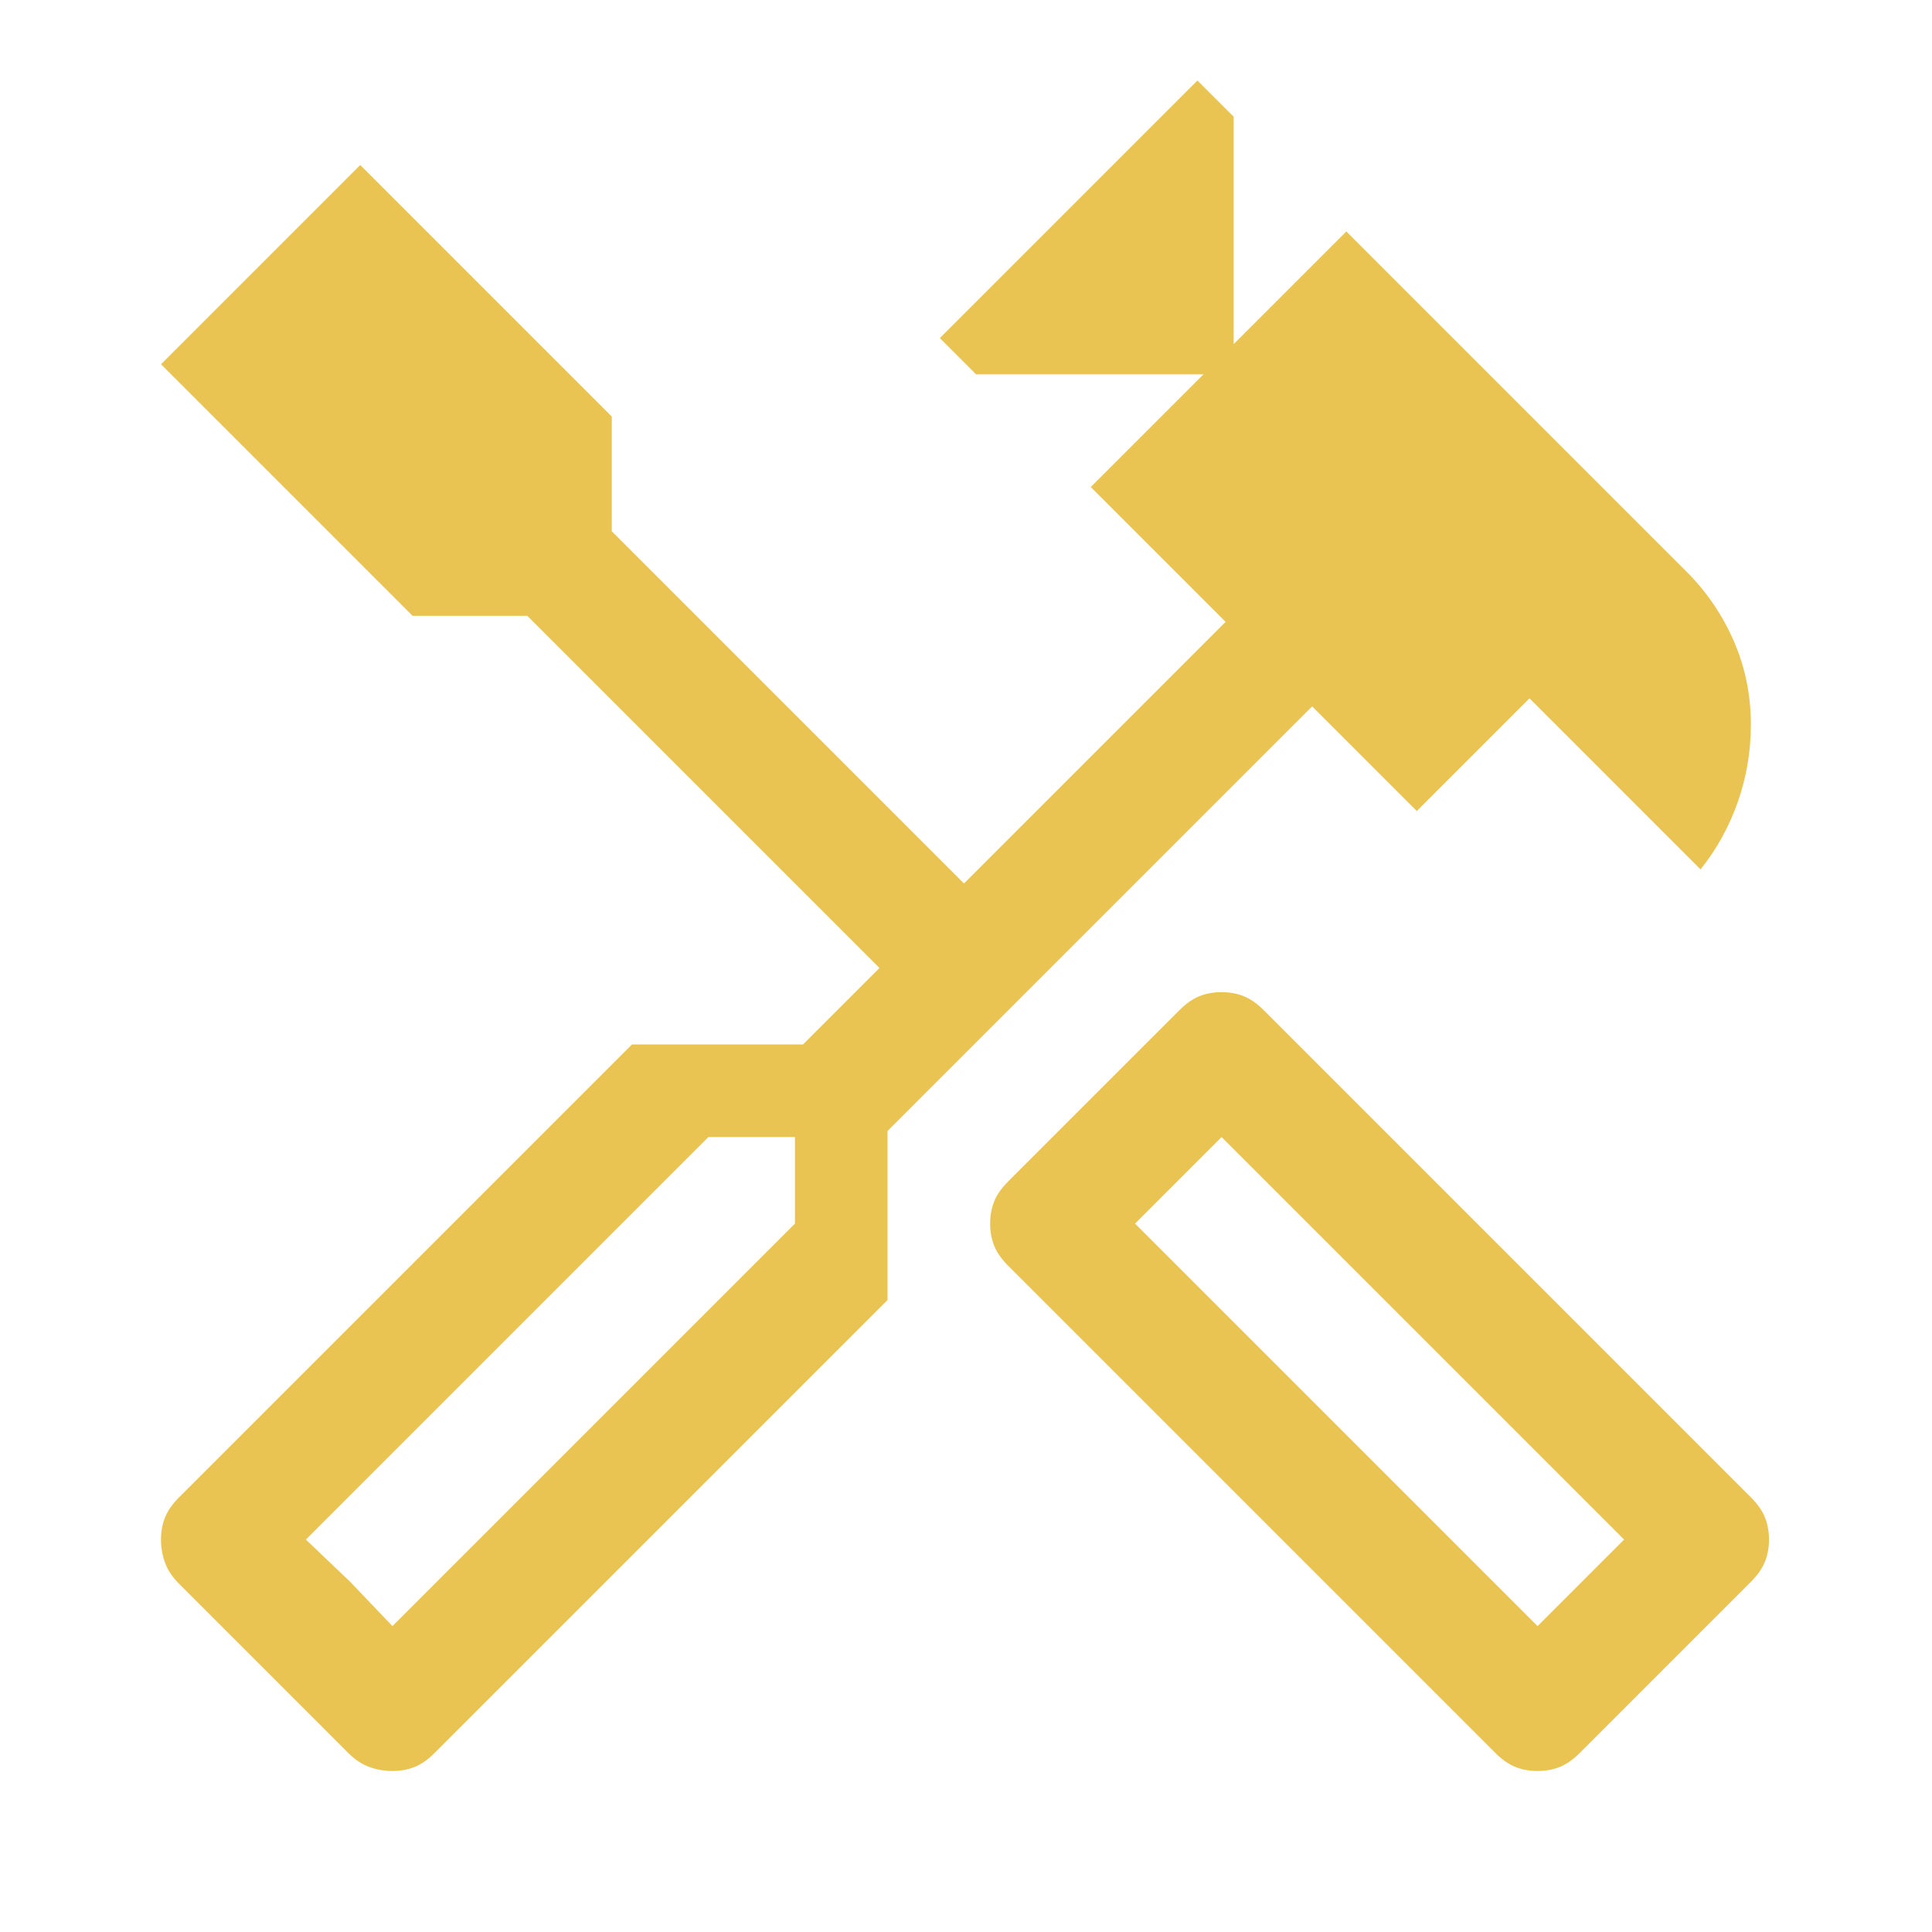
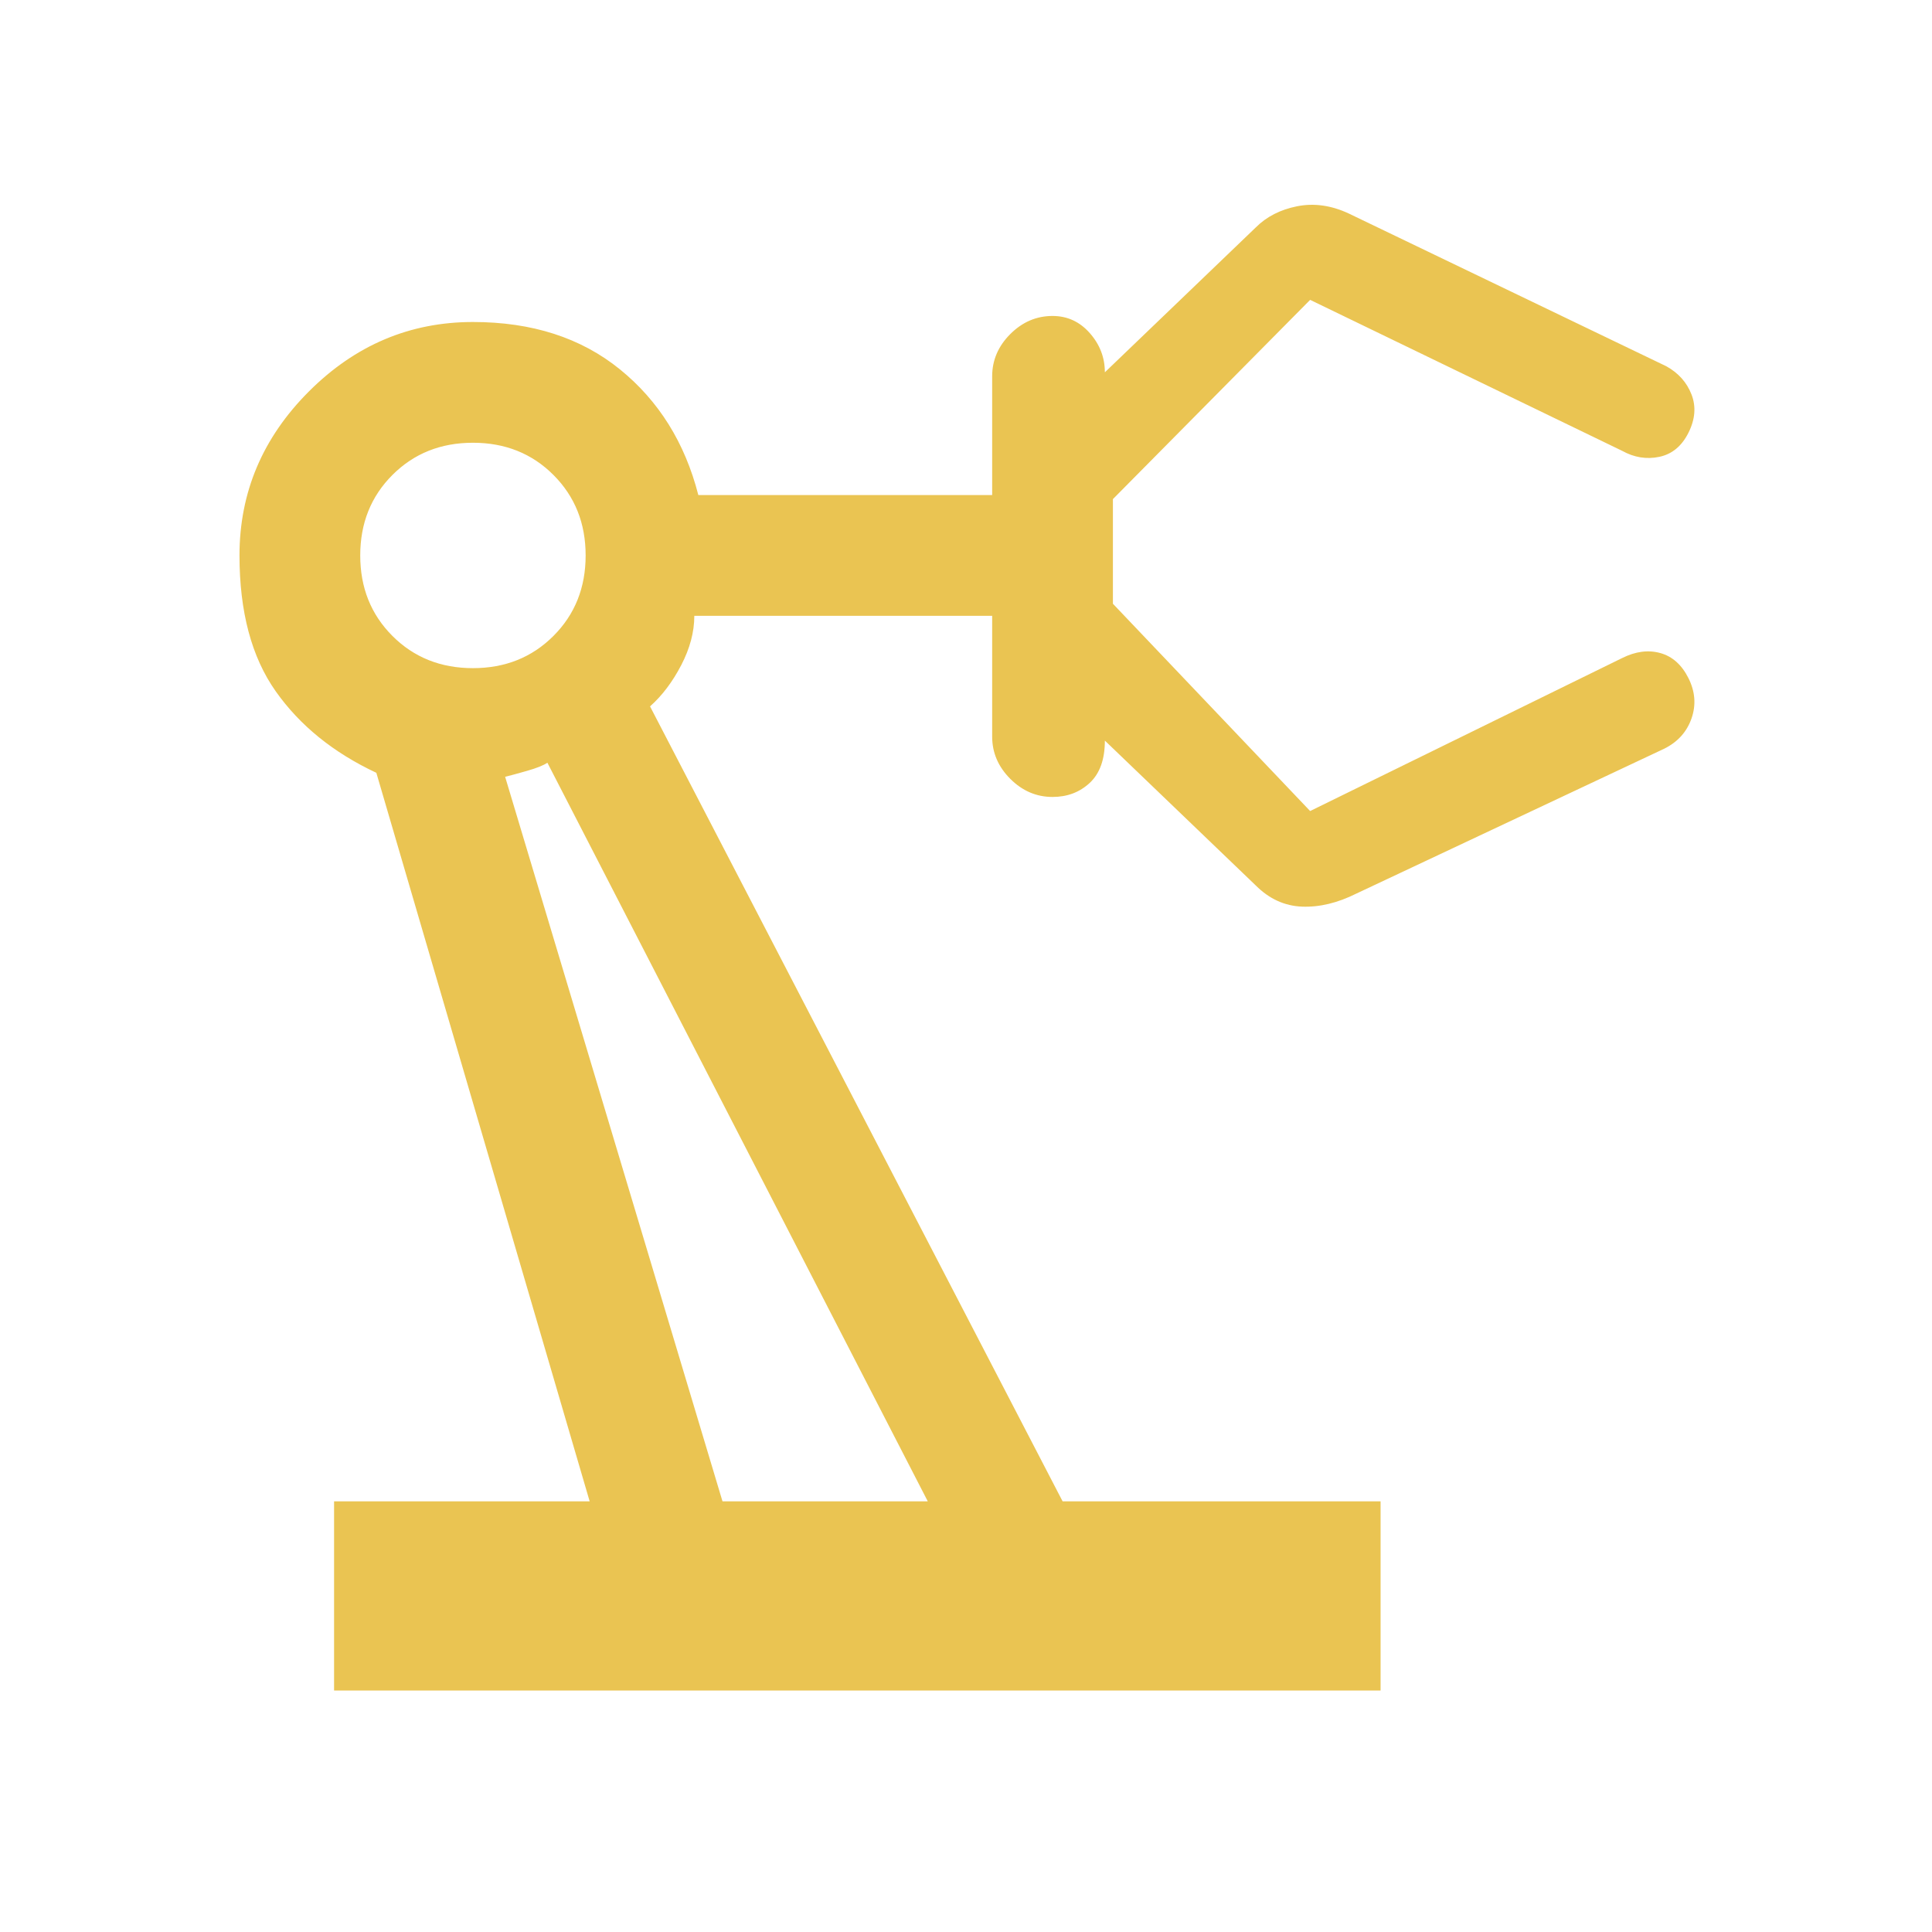
<svg xmlns="http://www.w3.org/2000/svg" height="48px" viewBox="0 -960 960 960" width="48px" fill="#EAC452">
-   <path d="M764-80q-6 0-11-2t-10-7L501-331q-5-5-7-10t-2-11q0-6 2-11t7-10l85-85q5-5 10-7t11-2q6 0 11 2t10 7l242 242q5 5 7 10t2 11q0 6-2 11t-7 10l-85 85q-5 5-10 7t-11 2Zm0-72 43-43-200-200-43 43 200 200ZM195-80q-6 0-11.5-2T173-89l-84-84q-5-5-7-10.5T80-195q0-6 2-11t7-10l225-225h85l38-38-175-175h-57L80-779l99-99 125 125v57l175 175 130-130-67-67 56-56H485l-18-18 128-128 18 18v113l56-56 169 169q15 15 23.5 34.5T870-600q0 20-6.5 38.5T845-528l-85-85-56 56-52-52-211 211v84L216-89q-5 5-10 7t-11 2Zm0-72 200-200v-43h-43L152-195l43 43Zm0 0-43-43 22 21 21 22Zm569 0 43-43-43 43Z" />
+   <path d="M166-120v-94h127L187-576q-32-15-50-40.5T119-684q0-47 34.5-81.5T235-800q44 0 73 23.5t39 62.5h146v-59q0-12 9-21t21-9q11 0 18.5 8.5T549-775l75-72q8-8 20.5-10.5T670-854l158 76q9 5 12.5 14t-1.5 19q-5 10-14.5 12t-18.5-3l-155-75-98 99v52l98 103 155-76q10-5 19-2.5t14 12.5q5 10 1.5 20T827-588l-153 72q-14 7-27 6.5T624-520l-75-72q0 14-7.5 21t-18.5 7q-12 0-21-9t-9-21v-60H345q0 12-6.5 24.5T323-609l205 395h158v94H166Zm69-508q24 0 40-16t16-40q0-24-16-40t-40-16q-24 0-40 16t-16 40q0 24 16 40t40 16Zm124 414h102L272-581q-3 2-10 4t-11 3l108 360Zm102 0Z" />
</svg>
